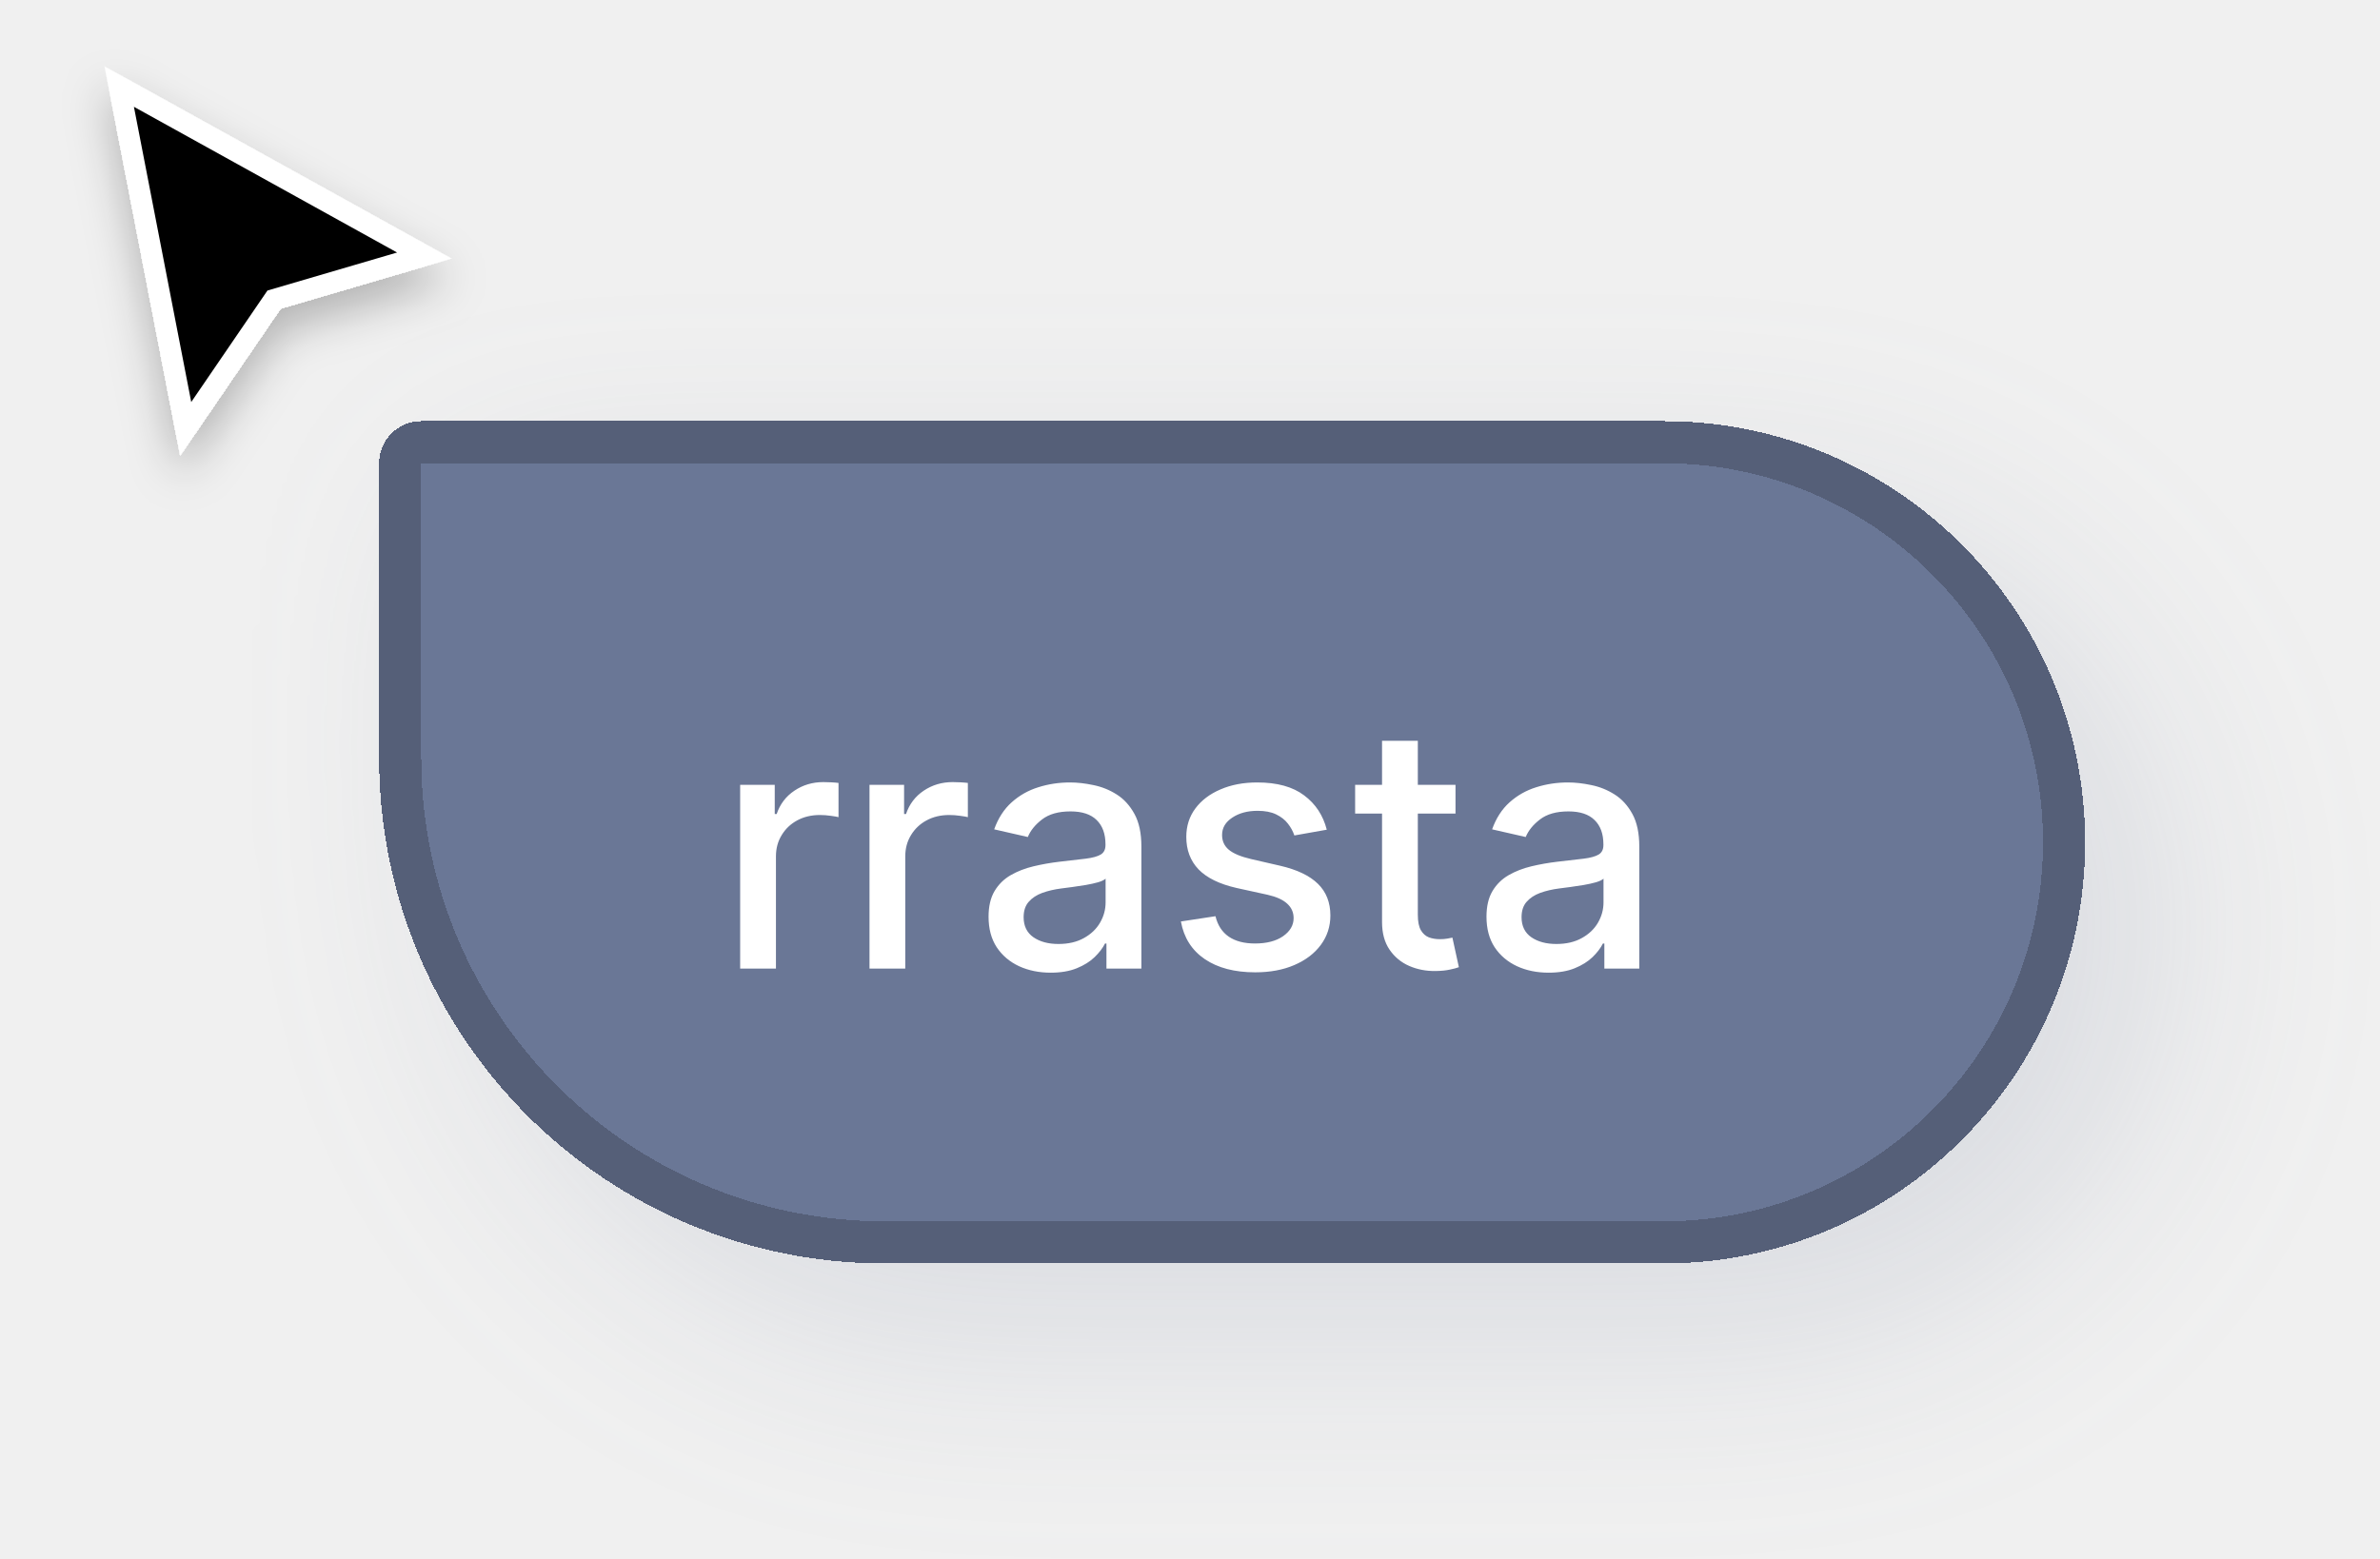
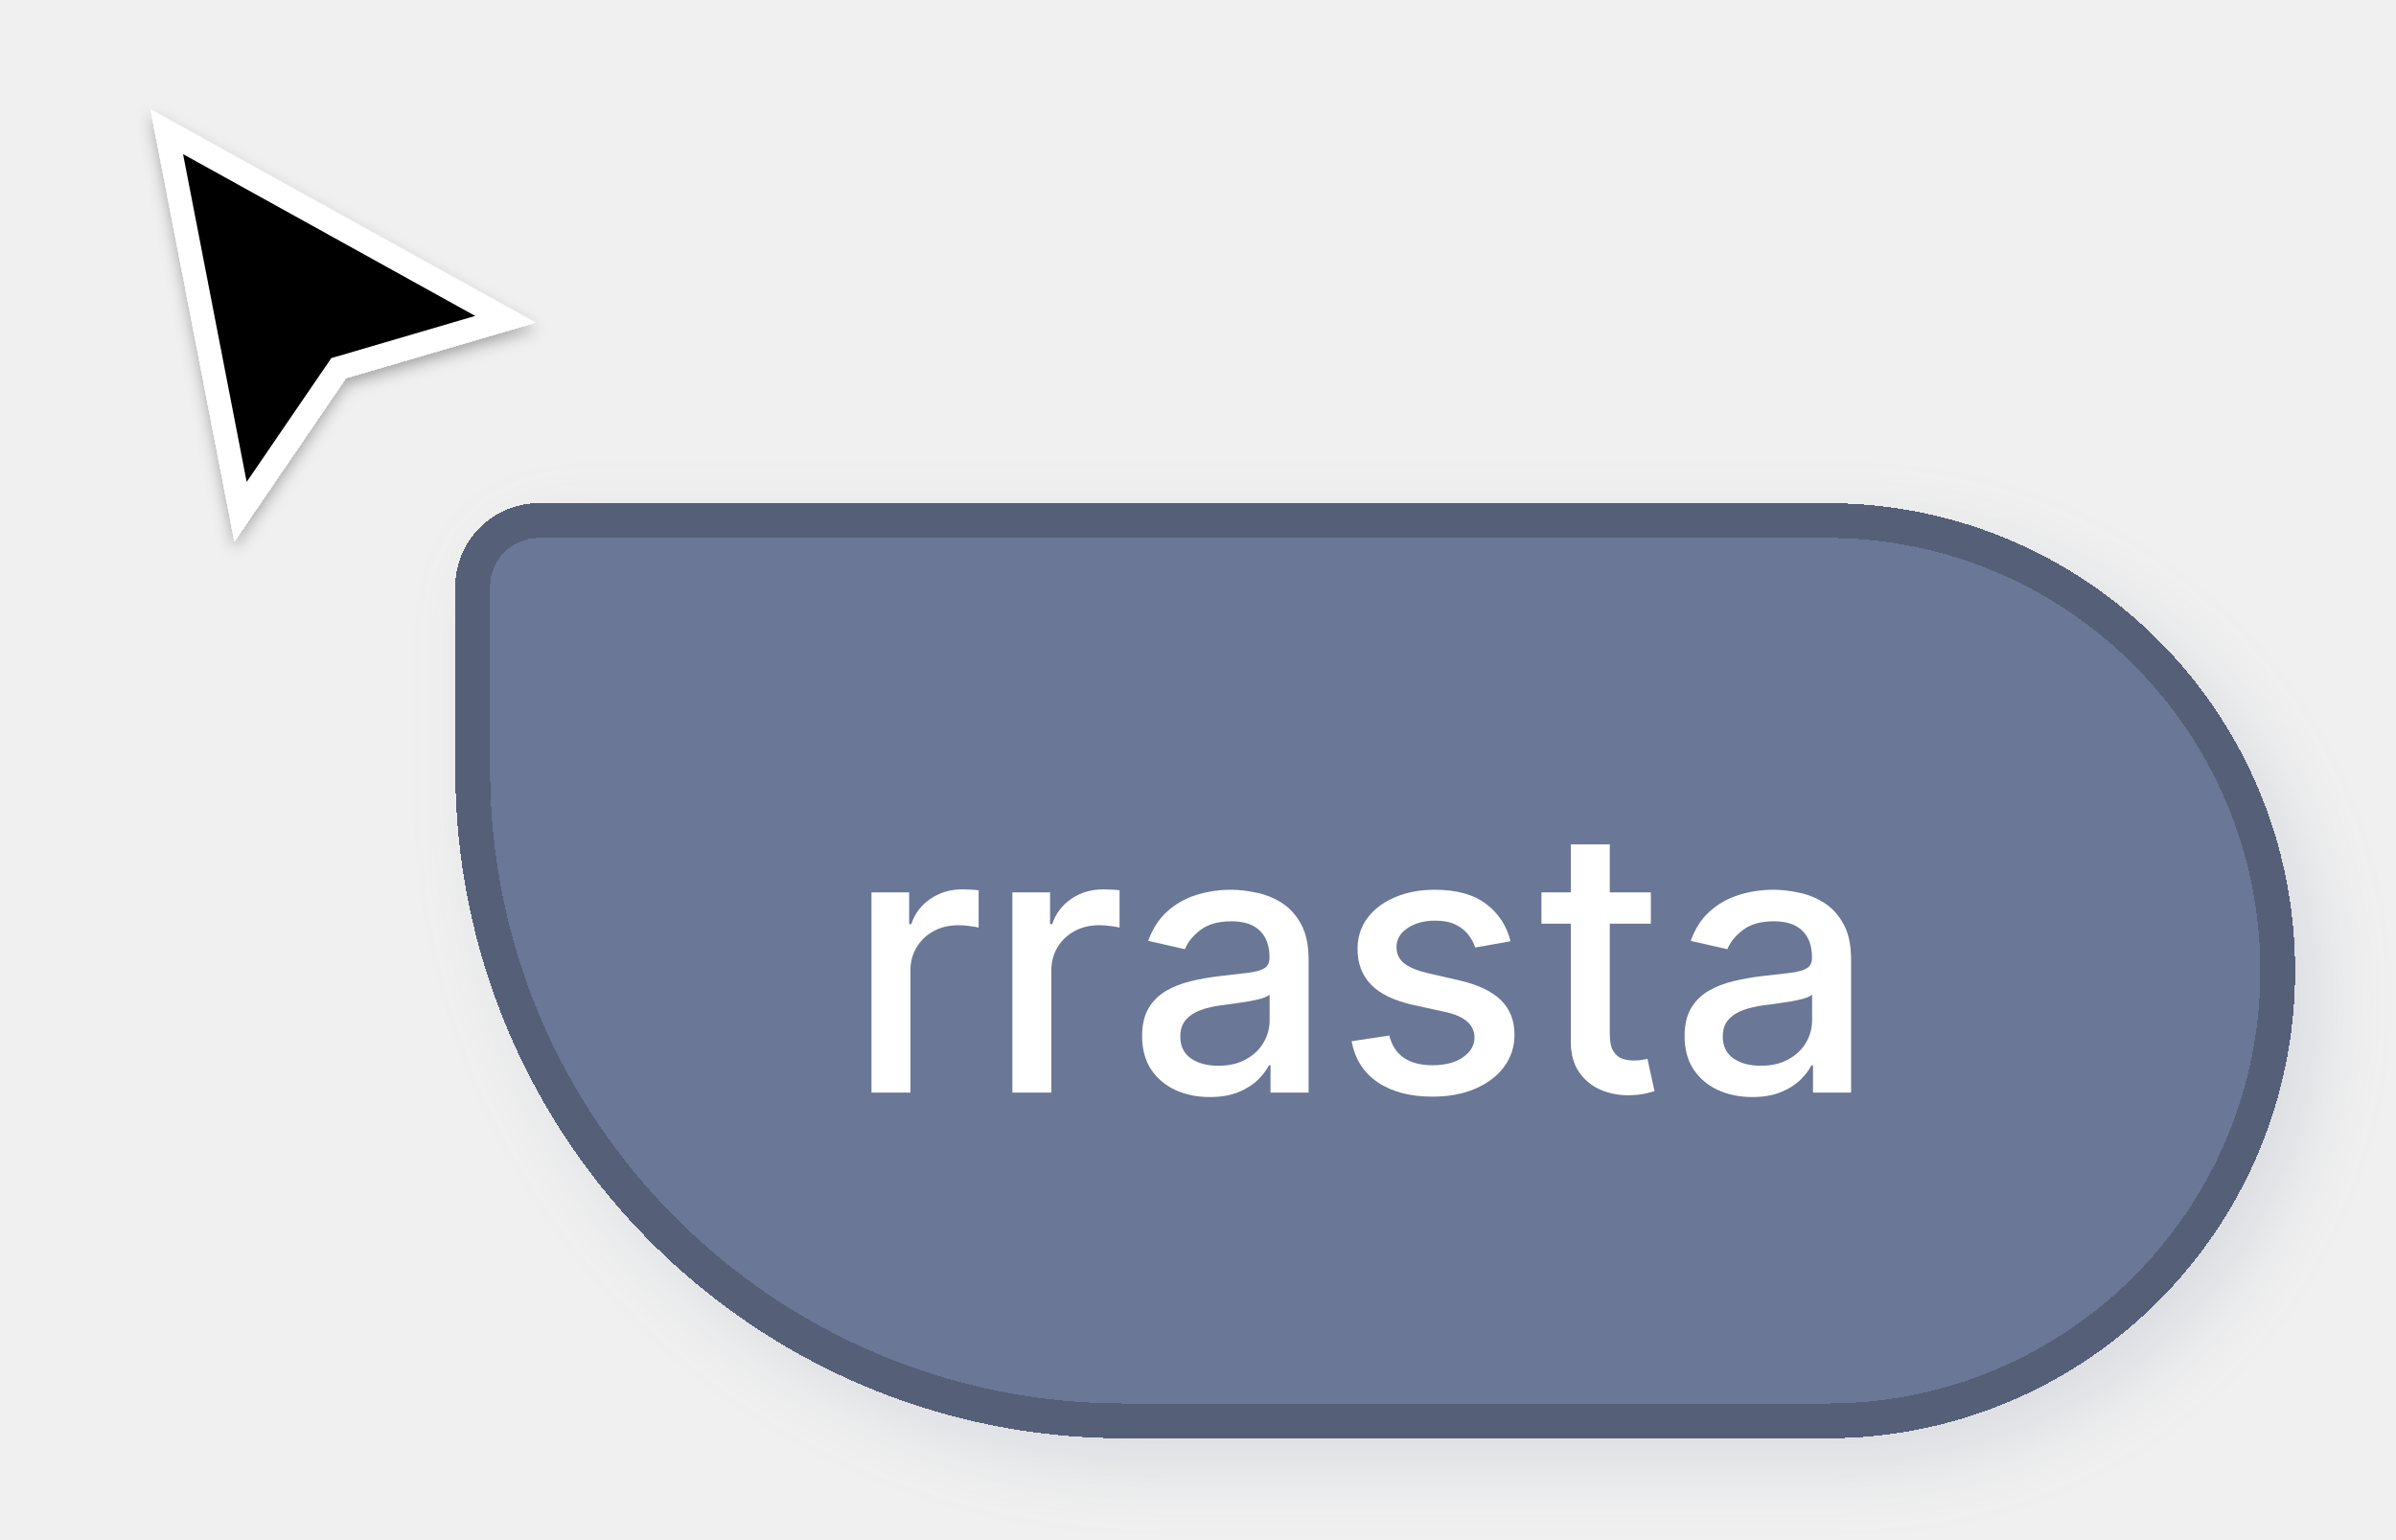
- <svg xmlns="http://www.w3.org/2000/svg" width="113" height="74" viewBox="0 0 113 74" fill="none">
-   <g filter="url(#filter0_d_2018_96)">
-     <path d="M8.817 20.364L5.663 4.115L20.143 12.135L13.01 14.227L8.817 20.364Z" fill="black" />
-     <path d="M8.817 20.364L5.663 4.115L20.143 12.135L13.01 14.227L8.817 20.364Z" stroke="white" />
+ <svg xmlns="http://www.w3.org/2000/svg" width="344" height="221" viewBox="0 0 344 221" fill="none">
+   <g filter="url(#filter0_d_2085_1320)">
+     <path d="M34.535 73.466L23.949 18.916L72.557 45.841L48.613 52.864L34.535 73.466Z" fill="black" />
  </g>
-   <g filter="url(#filter1_d_2018_96)">
-     <path d="M18 22C18 20.895 18.895 20 20 20H79C90.046 20 99 28.954 99 40V40C99 51.046 90.046 60 79 60H42C28.745 60 18 49.255 18 36V22Z" fill="#6A7796" shape-rendering="crispEdges" />
-     <path d="M20 21H79C89.493 21 98 29.507 98 40C98 50.493 89.493 59 79 59H42C29.297 59 19 48.703 19 36V22C19 21.482 19.393 21.056 19.898 21.005L20 21Z" stroke="#555F78" stroke-width="2" shape-rendering="crispEdges" />
-     <path d="M35.142 46V37.273H36.784V38.659H36.875C37.034 38.189 37.314 37.82 37.716 37.551C38.121 37.278 38.58 37.142 39.091 37.142C39.197 37.142 39.322 37.146 39.466 37.153C39.614 37.161 39.729 37.17 39.812 37.182V38.807C39.744 38.788 39.623 38.767 39.449 38.744C39.275 38.718 39.1 38.705 38.926 38.705C38.525 38.705 38.167 38.79 37.852 38.96C37.542 39.127 37.295 39.36 37.114 39.659C36.932 39.955 36.841 40.292 36.841 40.67V46H35.142ZM41.283 46V37.273H42.925V38.659H43.016C43.175 38.189 43.455 37.82 43.856 37.551C44.262 37.278 44.72 37.142 45.231 37.142C45.338 37.142 45.463 37.146 45.606 37.153C45.754 37.161 45.87 37.17 45.953 37.182V38.807C45.885 38.788 45.764 38.767 45.59 38.744C45.415 38.718 45.241 38.705 45.067 38.705C44.665 38.705 44.307 38.79 43.993 38.96C43.682 39.127 43.436 39.36 43.254 39.659C43.072 39.955 42.981 40.292 42.981 40.67V46H41.283ZM49.885 46.193C49.332 46.193 48.832 46.091 48.385 45.886C47.938 45.678 47.584 45.377 47.322 44.983C47.065 44.589 46.936 44.106 46.936 43.534C46.936 43.042 47.031 42.636 47.22 42.318C47.41 42 47.665 41.748 47.987 41.562C48.309 41.377 48.669 41.237 49.067 41.142C49.465 41.047 49.87 40.975 50.283 40.926C50.805 40.865 51.23 40.816 51.555 40.778C51.881 40.737 52.118 40.67 52.266 40.58C52.413 40.489 52.487 40.341 52.487 40.136V40.097C52.487 39.6 52.347 39.216 52.067 38.943C51.79 38.67 51.377 38.534 50.828 38.534C50.256 38.534 49.805 38.661 49.476 38.915C49.15 39.165 48.925 39.443 48.8 39.75L47.203 39.386C47.392 38.856 47.669 38.428 48.033 38.102C48.4 37.773 48.822 37.534 49.3 37.386C49.777 37.235 50.279 37.159 50.805 37.159C51.154 37.159 51.523 37.201 51.913 37.284C52.307 37.364 52.675 37.511 53.016 37.727C53.36 37.943 53.642 38.252 53.862 38.653C54.082 39.051 54.192 39.568 54.192 40.205V46H52.533V44.807H52.465C52.355 45.026 52.19 45.242 51.97 45.455C51.751 45.667 51.468 45.843 51.124 45.983C50.779 46.123 50.366 46.193 49.885 46.193ZM50.254 44.83C50.724 44.83 51.126 44.737 51.459 44.551C51.796 44.365 52.052 44.123 52.226 43.824C52.404 43.521 52.493 43.197 52.493 42.852V41.727C52.432 41.788 52.315 41.845 52.141 41.898C51.97 41.947 51.775 41.99 51.555 42.028C51.336 42.062 51.122 42.095 50.913 42.125C50.705 42.151 50.531 42.174 50.391 42.193C50.061 42.235 49.76 42.305 49.487 42.403C49.218 42.502 49.002 42.644 48.84 42.83C48.68 43.011 48.601 43.254 48.601 43.557C48.601 43.977 48.756 44.295 49.067 44.511C49.377 44.724 49.773 44.83 50.254 44.83ZM62.994 39.403L61.455 39.676C61.39 39.479 61.288 39.292 61.148 39.114C61.011 38.936 60.826 38.79 60.591 38.676C60.356 38.562 60.062 38.506 59.71 38.506C59.229 38.506 58.828 38.614 58.506 38.83C58.184 39.042 58.023 39.316 58.023 39.653C58.023 39.945 58.131 40.18 58.347 40.358C58.562 40.536 58.911 40.682 59.392 40.795L60.778 41.114C61.581 41.299 62.18 41.585 62.574 41.972C62.968 42.358 63.165 42.86 63.165 43.477C63.165 44 63.013 44.466 62.71 44.875C62.411 45.28 61.992 45.599 61.455 45.83C60.92 46.061 60.301 46.176 59.597 46.176C58.619 46.176 57.822 45.968 57.205 45.551C56.587 45.131 56.208 44.534 56.068 43.761L57.71 43.511C57.812 43.939 58.023 44.263 58.341 44.483C58.659 44.699 59.074 44.807 59.585 44.807C60.142 44.807 60.587 44.691 60.92 44.46C61.254 44.225 61.42 43.939 61.42 43.602C61.42 43.33 61.318 43.1 61.114 42.915C60.913 42.729 60.604 42.589 60.188 42.494L58.71 42.17C57.896 41.985 57.294 41.689 56.903 41.284C56.517 40.879 56.324 40.365 56.324 39.744C56.324 39.229 56.468 38.778 56.756 38.392C57.044 38.006 57.441 37.705 57.949 37.489C58.456 37.269 59.038 37.159 59.693 37.159C60.636 37.159 61.379 37.364 61.92 37.773C62.462 38.178 62.82 38.722 62.994 39.403ZM69.106 37.273V38.636H64.34V37.273H69.106ZM65.618 35.182H67.317V43.438C67.317 43.767 67.366 44.015 67.465 44.182C67.563 44.345 67.69 44.456 67.845 44.517C68.004 44.574 68.177 44.602 68.362 44.602C68.499 44.602 68.618 44.593 68.72 44.574C68.822 44.555 68.902 44.54 68.959 44.528L69.266 45.932C69.167 45.97 69.027 46.008 68.845 46.045C68.663 46.087 68.436 46.11 68.163 46.114C67.716 46.121 67.3 46.042 66.913 45.875C66.527 45.708 66.215 45.451 65.976 45.102C65.737 44.754 65.618 44.316 65.618 43.79V35.182ZM73.526 46.193C72.972 46.193 72.472 46.091 72.026 45.886C71.579 45.678 71.224 45.377 70.963 44.983C70.706 44.589 70.577 44.106 70.577 43.534C70.577 43.042 70.671 42.636 70.861 42.318C71.05 42 71.306 41.748 71.628 41.562C71.95 41.377 72.31 41.237 72.707 41.142C73.105 41.047 73.51 40.975 73.923 40.926C74.446 40.865 74.87 40.816 75.196 40.778C75.522 40.737 75.758 40.67 75.906 40.58C76.054 40.489 76.128 40.341 76.128 40.136V40.097C76.128 39.6 75.988 39.216 75.707 38.943C75.431 38.67 75.018 38.534 74.469 38.534C73.897 38.534 73.446 38.661 73.117 38.915C72.791 39.165 72.565 39.443 72.44 39.75L70.844 39.386C71.033 38.856 71.31 38.428 71.673 38.102C72.041 37.773 72.463 37.534 72.94 37.386C73.418 37.235 73.919 37.159 74.446 37.159C74.794 37.159 75.164 37.201 75.554 37.284C75.948 37.364 76.315 37.511 76.656 37.727C77.001 37.943 77.283 38.252 77.503 38.653C77.722 39.051 77.832 39.568 77.832 40.205V46H76.173V44.807H76.105C75.995 45.026 75.831 45.242 75.611 45.455C75.391 45.667 75.109 45.843 74.764 45.983C74.419 46.123 74.007 46.193 73.526 46.193ZM73.895 44.83C74.365 44.83 74.766 44.737 75.099 44.551C75.437 44.365 75.692 44.123 75.867 43.824C76.044 43.521 76.133 43.197 76.133 42.852V41.727C76.073 41.788 75.956 41.845 75.781 41.898C75.611 41.947 75.416 41.99 75.196 42.028C74.976 42.062 74.762 42.095 74.554 42.125C74.346 42.151 74.171 42.174 74.031 42.193C73.702 42.235 73.401 42.305 73.128 42.403C72.859 42.502 72.643 42.644 72.48 42.83C72.321 43.011 72.242 43.254 72.242 43.557C72.242 43.977 72.397 44.295 72.707 44.511C73.018 44.724 73.414 44.83 73.895 44.83Z" fill="white" />
+   <g filter="url(#filter1_d_2085_1320)">
+     <path d="M76.886 46.323L49.66 54.304L33.656 77.731L21.615 15.704L76.886 46.323ZM35.415 69.2L47.228 51.917L47.565 51.421L48.141 51.254L68.225 45.362L26.282 22.128L35.415 69.2Z" fill="white" />
+   </g>
+   <g filter="url(#filter2_d_2085_1320)">
+     <path d="M65.363 84.243C65.363 77.615 70.735 72.243 77.363 72.243H262.383C299.462 72.243 329.521 102.302 329.521 139.382V139.382C329.521 176.461 299.462 206.52 262.383 206.52H161.363C108.343 206.52 65.363 163.54 65.363 110.52V84.243Z" fill="#6A7796" shape-rendering="crispEdges" />
+     <path d="M77.363 74.743H262.382C298.081 74.743 327.021 103.683 327.021 139.381C327.021 175.081 298.081 204.02 262.382 204.02H161.363C109.724 204.02 67.863 162.159 67.863 110.52V84.243C67.863 78.996 72.116 74.743 77.363 74.743Z" stroke="#555F78" stroke-width="5" shape-rendering="crispEdges" />
+     <path d="M251.576 157.52C249.754 157.52 248.107 157.183 246.634 156.509C245.161 155.823 243.995 154.831 243.133 153.533C242.285 152.235 241.861 150.644 241.861 148.76C241.861 147.137 242.173 145.802 242.797 144.754C243.421 143.706 244.263 142.876 245.324 142.264C246.384 141.653 247.57 141.191 248.88 140.879C250.191 140.567 251.526 140.33 252.886 140.168C254.608 139.968 256.006 139.806 257.079 139.681C258.152 139.544 258.932 139.325 259.419 139.026C259.906 138.726 260.149 138.24 260.149 137.566V137.435C260.149 135.8 259.687 134.533 258.764 133.635C257.853 132.736 256.493 132.287 254.683 132.287C252.799 132.287 251.314 132.705 250.228 133.541C249.155 134.365 248.412 135.282 248 136.293L242.74 135.095C243.364 133.348 244.275 131.938 245.473 130.864C246.684 129.779 248.075 128.992 249.648 128.506C251.22 128.007 252.874 127.757 254.608 127.757C255.756 127.757 256.973 127.894 258.259 128.169C259.556 128.431 260.767 128.918 261.89 129.629C263.026 130.34 263.955 131.357 264.679 132.68C265.403 133.99 265.765 135.694 265.765 137.79V156.884H260.299V152.953H260.074C259.712 153.677 259.17 154.388 258.446 155.087C257.722 155.786 256.792 156.366 255.657 156.828C254.521 157.289 253.161 157.52 251.576 157.52ZM252.793 153.028C254.34 153.028 255.663 152.722 256.761 152.11C257.872 151.499 258.714 150.7 259.288 149.714C259.875 148.716 260.168 147.649 260.168 146.513V142.807C259.968 143.007 259.581 143.194 259.007 143.369C258.446 143.531 257.803 143.674 257.079 143.799C256.355 143.912 255.65 144.018 254.964 144.117C254.278 144.205 253.704 144.28 253.242 144.342C252.156 144.479 251.164 144.71 250.265 145.035C249.379 145.359 248.668 145.827 248.131 146.439C247.607 147.038 247.345 147.836 247.345 148.835C247.345 150.22 247.857 151.268 248.88 151.979C249.904 152.678 251.208 153.028 252.793 153.028Z" fill="white" />
+     <path d="M237.018 128.131V132.624H221.312V128.131H237.018ZM225.524 121.243H231.121V148.442C231.121 149.527 231.283 150.345 231.608 150.894C231.932 151.43 232.35 151.799 232.862 151.998C233.386 152.185 233.954 152.279 234.565 152.279C235.015 152.279 235.408 152.248 235.745 152.185C236.082 152.123 236.344 152.073 236.531 152.036L237.542 156.659C237.217 156.784 236.756 156.909 236.156 157.034C235.557 157.171 234.809 157.246 233.91 157.258C232.438 157.283 231.065 157.021 229.792 156.472C228.519 155.923 227.49 155.074 226.703 153.926C225.917 152.778 225.524 151.337 225.524 149.602V121.243Z" fill="white" />
+     <path d="M216.88 135.151L211.807 136.05C211.595 135.401 211.258 134.783 210.796 134.196C210.347 133.61 209.735 133.129 208.962 132.755C208.188 132.381 207.221 132.193 206.06 132.193C204.475 132.193 203.153 132.549 202.092 133.26C201.031 133.959 200.501 134.864 200.501 135.975C200.501 136.936 200.856 137.709 201.568 138.296C202.279 138.882 203.427 139.363 205.012 139.737L209.579 140.785C212.225 141.397 214.197 142.339 215.495 143.612C216.792 144.885 217.441 146.538 217.441 148.573C217.441 150.295 216.942 151.83 215.944 153.177C214.958 154.513 213.579 155.561 211.807 156.322C210.047 157.084 208.007 157.464 205.686 157.464C202.466 157.464 199.839 156.778 197.805 155.405C195.771 154.02 194.523 152.054 194.061 149.509L199.471 148.685C199.808 150.095 200.501 151.162 201.549 151.886C202.597 152.597 203.964 152.953 205.648 152.953C207.483 152.953 208.949 152.572 210.047 151.811C211.146 151.037 211.695 150.095 211.695 148.984C211.695 148.086 211.358 147.331 210.684 146.719C210.022 146.108 209.005 145.646 207.633 145.334L202.766 144.267C200.083 143.656 198.098 142.682 196.813 141.347C195.54 140.012 194.904 138.321 194.904 136.274C194.904 134.577 195.378 133.092 196.326 131.819C197.275 130.546 198.585 129.554 200.257 128.843C201.93 128.119 203.845 127.757 206.004 127.757C209.111 127.757 211.557 128.431 213.342 129.779C215.127 131.114 216.306 132.905 216.88 135.151Z" fill="white" />
+     <path d="M173.69 157.52C171.868 157.52 170.221 157.183 168.748 156.509C167.276 155.823 166.109 154.831 165.248 153.533C164.399 152.235 163.975 150.644 163.975 148.76C163.975 147.137 164.287 145.802 164.911 144.754C165.535 143.706 166.377 142.876 167.438 142.264C168.499 141.653 169.684 141.191 170.995 140.879C172.305 140.567 173.64 140.33 175.001 140.168C176.723 139.968 178.12 139.806 179.194 139.681C180.267 139.544 181.047 139.325 181.534 139.026C182.02 138.726 182.264 138.24 182.264 137.566V137.435C182.264 135.8 181.802 134.533 180.878 133.635C179.967 132.736 178.607 132.287 176.798 132.287C174.913 132.287 173.428 132.705 172.343 133.541C171.269 134.365 170.527 135.282 170.115 136.293L164.855 135.095C165.479 133.348 166.39 131.938 167.588 130.864C168.798 129.779 170.19 128.992 171.762 128.506C173.335 128.007 174.988 127.757 176.723 127.757C177.871 127.757 179.088 127.894 180.373 128.169C181.671 128.431 182.881 128.918 184.005 129.629C185.14 130.34 186.07 131.357 186.794 132.68C187.517 133.99 187.879 135.694 187.879 137.79V156.884H182.413V152.953H182.189C181.827 153.677 181.284 154.388 180.56 155.087C179.836 155.786 178.907 156.366 177.771 156.828C176.635 157.289 175.275 157.52 173.69 157.52ZM174.907 153.028C176.454 153.028 177.777 152.722 178.875 152.11C179.986 151.499 180.829 150.7 181.403 149.714C181.989 148.716 182.282 147.649 182.282 146.513V142.807C182.083 143.007 181.696 143.194 181.122 143.369C180.56 143.531 179.918 143.674 179.194 143.799C178.47 143.912 177.765 144.018 177.078 144.117C176.392 144.205 175.818 144.28 175.356 144.342C174.271 144.479 173.278 144.71 172.38 145.035C171.494 145.359 170.783 145.827 170.246 146.439C169.722 147.038 169.46 147.836 169.46 148.835C169.46 150.22 169.971 151.268 170.995 151.979C172.018 152.678 173.322 153.028 174.907 153.028Z" fill="white" />
+     <path d="M145.35 156.884V128.131H150.76V132.699H151.059C151.583 131.151 152.507 129.935 153.83 129.049C155.165 128.15 156.675 127.701 158.36 127.701C158.709 127.701 159.121 127.713 159.595 127.738C160.082 127.763 160.462 127.794 160.737 127.832V133.186C160.512 133.123 160.113 133.054 159.539 132.98C158.965 132.892 158.391 132.849 157.817 132.849C156.494 132.849 155.315 133.129 154.279 133.691C153.256 134.24 152.444 135.007 151.845 135.993C151.246 136.967 150.947 138.077 150.947 139.325V156.884H145.35Z" fill="white" />
+     <path d="M125.119 156.884V128.131H130.529V132.699H130.828C131.353 131.151 132.276 129.935 133.599 129.049C134.934 128.15 136.444 127.701 138.129 127.701C138.478 127.701 138.89 127.713 139.364 127.738C139.851 127.763 140.232 127.794 140.506 127.832V133.186C140.282 133.123 139.882 133.054 139.308 132.98C138.734 132.892 138.16 132.849 137.586 132.849C136.263 132.849 135.084 133.129 134.048 133.691C133.025 134.24 132.214 135.007 131.615 135.993C131.016 136.967 130.716 138.077 130.716 139.325V156.884H125.119Z" fill="white" />
  </g>
  <defs>
-     <filter id="filter0_d_2018_96" x="2.968" y="2.158" width="20.465" height="22.477" filterUnits="userSpaceOnUse" color-interpolation-filters="sRGB">
+     <filter id="filter0_d_2085_1320" x="21.949" y="17.916" width="52.608" height="58.549" filterUnits="userSpaceOnUse" color-interpolation-filters="sRGB">
      <feFlood flood-opacity="0" result="BackgroundImageFix" />
      <feColorMatrix in="SourceAlpha" type="matrix" values="0 0 0 0 0 0 0 0 0 0 0 0 0 0 0 0 0 0 127 0" result="hardAlpha" />
      <feOffset dy="1" />
      <feGaussianBlur stdDeviation="1" />
      <feComposite in2="hardAlpha" operator="out" />
      <feColorMatrix type="matrix" values="0 0 0 0 0 0 0 0 0 0 0 0 0 0 0 0 0 0 0.25 0" />
-       <feBlend mode="normal" in2="BackgroundImageFix" result="effect1_dropShadow_2018_96" />
-       <feBlend mode="normal" in="SourceGraphic" in2="effect1_dropShadow_2018_96" result="shape" />
+       <feBlend mode="normal" in2="BackgroundImageFix" result="effect1_dropShadow_2085_1320" />
+       <feBlend mode="normal" in="SourceGraphic" in2="effect1_dropShadow_2085_1320" result="shape" />
    </filter>
-     <filter id="filter1_d_2018_96" x="12" y="14" width="101" height="60" filterUnits="userSpaceOnUse" color-interpolation-filters="sRGB">
+     <filter id="filter1_d_2085_1320" x="19.615" y="14.704" width="59.271" height="66.027" filterUnits="userSpaceOnUse" color-interpolation-filters="sRGB">
+       <feFlood flood-opacity="0" result="BackgroundImageFix" />
+       <feColorMatrix in="SourceAlpha" type="matrix" values="0 0 0 0 0 0 0 0 0 0 0 0 0 0 0 0 0 0 127 0" result="hardAlpha" />
+       <feOffset dy="1" />
+       <feGaussianBlur stdDeviation="1" />
+       <feComposite in2="hardAlpha" operator="out" />
+       <feColorMatrix type="matrix" values="0 0 0 0 0 0 0 0 0 0 0 0 0 0 0 0 0 0 0.25 0" />
+       <feBlend mode="normal" in2="BackgroundImageFix" result="effect1_dropShadow_2085_1320" />
+       <feBlend mode="normal" in="SourceGraphic" in2="effect1_dropShadow_2085_1320" result="shape" />
+     </filter>
+     <filter id="filter2_d_2085_1320" x="59.363" y="66.243" width="284.159" height="154.278" filterUnits="userSpaceOnUse" color-interpolation-filters="sRGB">
      <feFlood flood-opacity="0" result="BackgroundImageFix" />
      <feColorMatrix in="SourceAlpha" type="matrix" values="0 0 0 0 0 0 0 0 0 0 0 0 0 0 0 0 0 0 127 0" result="hardAlpha" />
      <feOffset dx="4" dy="4" />
      <feGaussianBlur stdDeviation="5" />
      <feComposite in2="hardAlpha" operator="out" />
      <feColorMatrix type="matrix" values="0 0 0 0 0.416 0 0 0 0 0.467 0 0 0 0 0.588 0 0 0 0.16 0" />
-       <feBlend mode="normal" in2="BackgroundImageFix" result="effect1_dropShadow_2018_96" />
-       <feBlend mode="normal" in="SourceGraphic" in2="effect1_dropShadow_2018_96" result="shape" />
+       <feBlend mode="normal" in2="BackgroundImageFix" result="effect1_dropShadow_2085_1320" />
+       <feBlend mode="normal" in="SourceGraphic" in2="effect1_dropShadow_2085_1320" result="shape" />
    </filter>
  </defs>
</svg>
